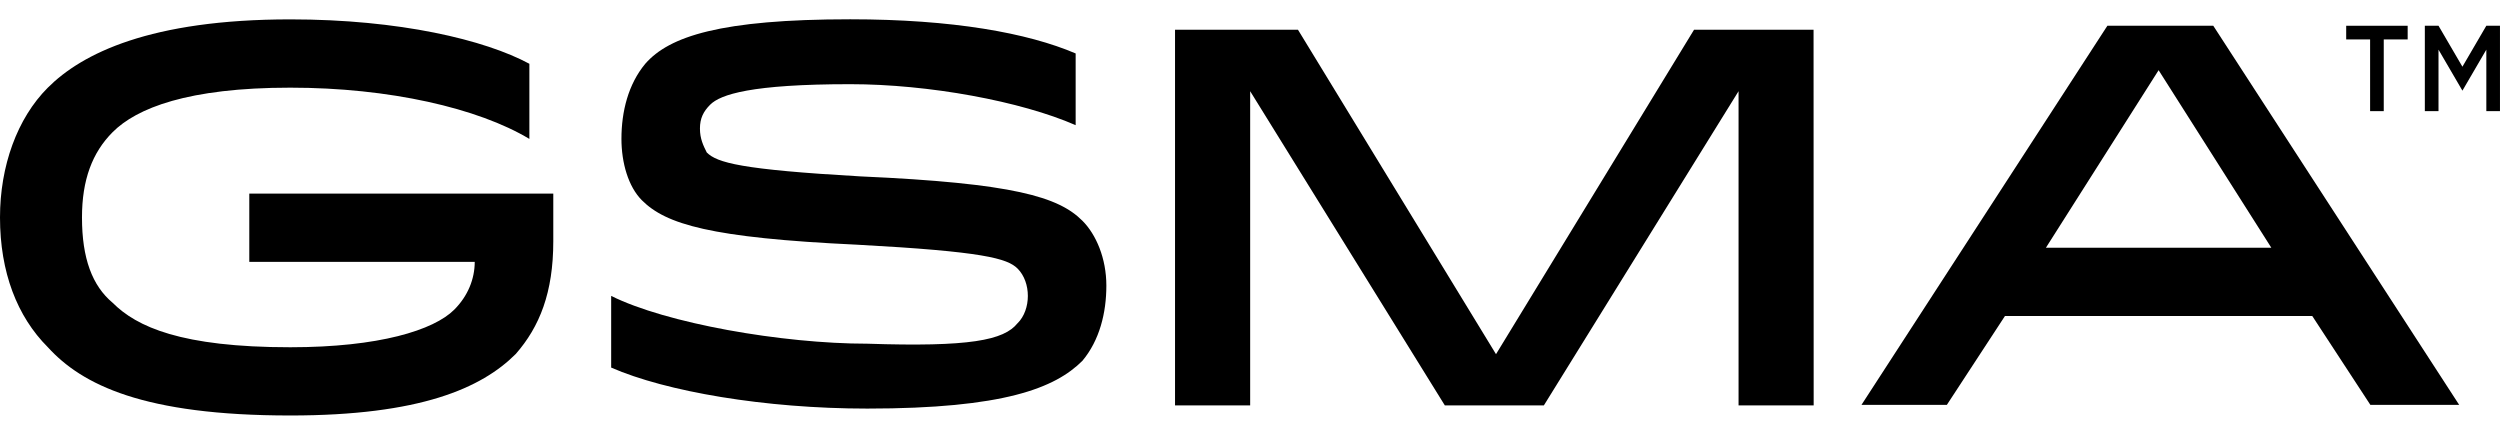
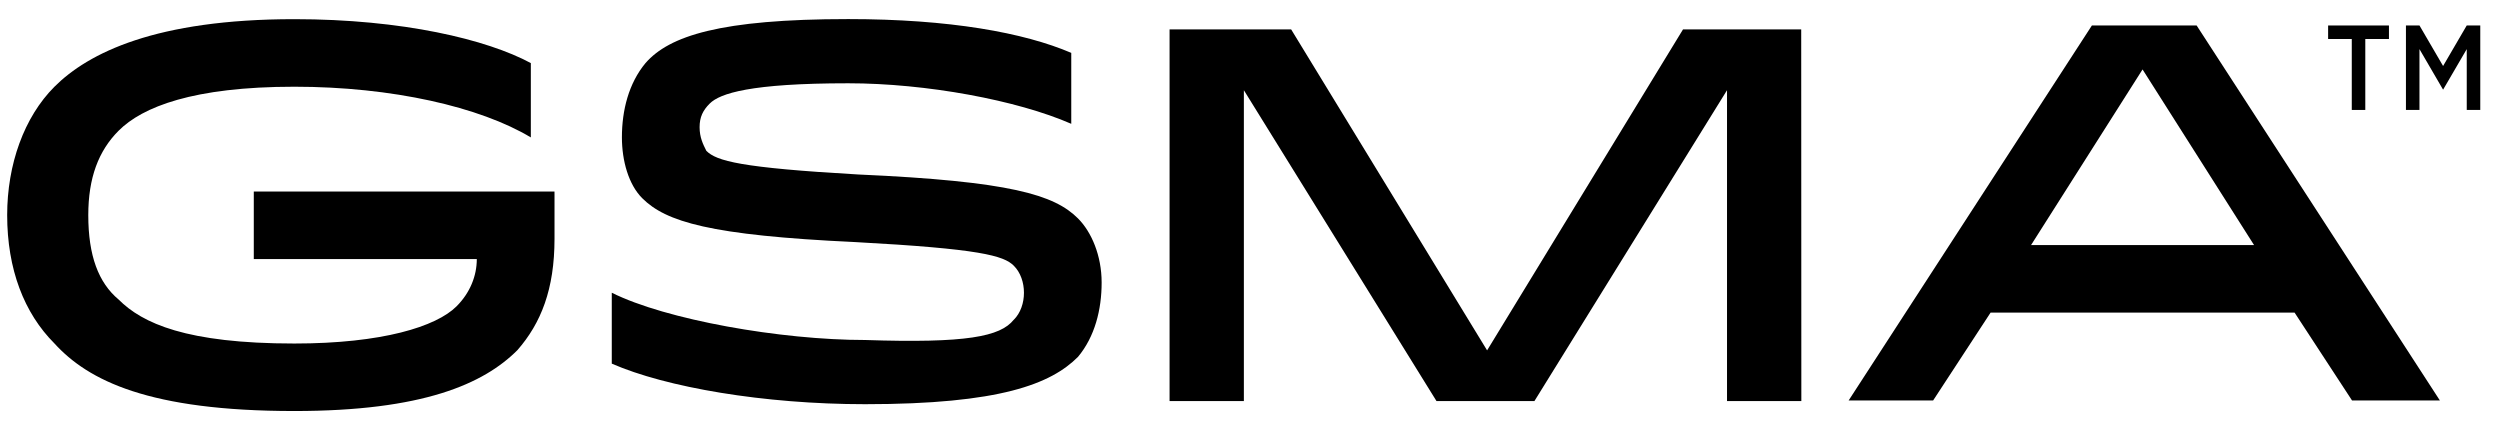
- <svg xmlns="http://www.w3.org/2000/svg" width="92" height="16" viewBox="0 0 92 16" fill="none">
-   <path d="M20.361 7.246V8.879C20.361 10.765 19.859 12.022 18.979 13.027C17.722 14.284 15.461 15.29 10.683 15.29C5.28 15.29 3.017 14.159 1.76 12.777C0.628 11.646 0 10.013 0 8.002C0 6.116 0.628 4.357 1.76 3.226C3.016 1.969 5.53 0.713 10.683 0.713C14.705 0.713 17.848 1.467 19.481 2.347V5.112C17.596 3.98 14.327 3.226 10.683 3.226C6.913 3.226 5.028 3.98 4.148 4.86C3.394 5.614 3.017 6.62 3.017 8.003C3.017 9.511 3.394 10.515 4.148 11.145C5.028 12.025 6.661 12.779 10.683 12.779C13.951 12.779 15.963 12.15 16.716 11.396C17.219 10.894 17.47 10.265 17.47 9.637H9.174V7.124H20.361L20.361 7.246Z" fill="black" />
-   <path d="M37.448 11.895C37.699 11.644 37.825 11.267 37.825 10.89C37.825 10.513 37.699 10.136 37.448 9.885C37.071 9.508 36.191 9.256 31.541 9.005C26.135 8.753 24.502 8.251 23.623 7.371C23.12 6.868 22.869 5.989 22.869 5.109C22.869 4.103 23.12 3.098 23.748 2.344C24.628 1.339 26.513 0.71 31.289 0.71C35.059 0.71 37.823 1.213 39.584 1.967V4.606C37.574 3.726 34.181 3.098 31.289 3.098C27.645 3.098 26.513 3.475 26.135 3.852C25.884 4.103 25.758 4.354 25.758 4.731C25.758 5.109 25.884 5.36 26.009 5.611C26.386 5.988 27.266 6.24 31.664 6.491C37.319 6.742 38.955 7.245 39.834 8.125C40.337 8.628 40.714 9.507 40.714 10.511C40.714 11.517 40.463 12.523 39.834 13.276C38.829 14.281 36.944 15.036 31.916 15.036C28.146 15.036 24.502 14.407 22.491 13.527V10.889C24.502 11.894 28.776 12.648 31.916 12.648C35.686 12.774 36.944 12.523 37.446 11.894L37.448 11.895Z" fill="black" />
-   <path d="M66.743 14.919H63.979V3.356L56.814 14.919H53.17L46.006 3.356V14.919H43.241V1.094H47.765L55.053 13.034L62.341 1.094H66.739L66.743 14.919Z" fill="black" />
-   <path d="M81.448 0.947L90.497 14.898H87.229L85.092 11.63H73.782L71.645 14.898H68.503L77.552 0.947H81.448ZM75.289 9.117H83.585L79.437 2.583L75.289 9.117Z" fill="black" />
-   <path d="M87.22 1.451H86.34V0.948H88.602V1.451H87.722V4.09H87.22V1.451Z" fill="black" />
-   <path d="M89.234 0.947H89.737L90.617 2.455L91.497 0.947H91.999V4.09H91.497V1.827L90.617 3.336L89.737 1.827V4.09H89.234V0.947Z" fill="black" />
+ <svg xmlns="http://www.w3.org/2000/svg" width="93" height="16" viewBox="0 0 93 16" fill="none">
+   <path d="M20.628 7.246V8.879C20.628 10.765 20.125 12.022 19.246 13.027C17.989 14.284 15.727 15.29 10.95 15.29C5.547 15.29 3.284 14.159 2.026 12.777C0.895 11.646 0.267 10.013 0.267 8.002C0.267 6.116 0.895 4.357 2.026 3.226C3.283 1.969 5.796 0.713 10.95 0.713C14.972 0.713 18.114 1.467 19.747 2.347V5.112C17.862 3.98 14.594 3.226 10.95 3.226C7.18 3.226 5.295 3.98 4.415 4.86C3.661 5.614 3.284 6.62 3.284 8.003C3.284 9.511 3.661 10.515 4.415 11.145C5.295 12.025 6.928 12.779 10.95 12.779C14.218 12.779 16.229 12.15 16.983 11.396C17.485 10.894 17.737 10.265 17.737 9.637H9.441V7.124H20.627L20.628 7.246Z" fill="black" />
+   <path d="M37.714 11.895C37.966 11.644 38.091 11.267 38.091 10.89C38.091 10.513 37.966 10.136 37.714 9.885C37.337 9.508 36.458 9.256 31.807 9.005C26.402 8.753 24.769 8.251 23.889 7.371C23.387 6.868 23.135 5.989 23.135 5.109C23.135 4.103 23.387 3.098 24.015 2.344C24.895 1.339 26.78 0.71 31.555 0.71C35.325 0.71 38.09 1.213 39.851 1.967V4.606C37.84 3.726 34.448 3.098 31.555 3.098C27.911 3.098 26.78 3.475 26.402 3.852C26.15 4.103 26.025 4.354 26.025 4.731C26.025 5.109 26.15 5.36 26.276 5.611C26.653 5.988 27.533 6.24 31.931 6.491C37.586 6.742 39.221 7.245 40.101 8.125C40.604 8.628 40.981 9.507 40.981 10.511C40.981 11.517 40.729 12.523 40.101 13.276C39.096 14.281 37.211 15.036 32.183 15.036C28.413 15.036 24.769 14.407 22.758 13.527V10.889C24.769 11.894 29.043 12.648 32.183 12.648C35.953 12.774 37.211 12.523 37.712 11.894L37.714 11.895Z" fill="black" />
+   <path d="M67.01 14.919H64.245V3.356L57.081 14.919H53.437L46.272 3.356V14.919H43.508V1.094H48.031L55.32 13.034L62.608 1.094H67.005L67.01 14.919Z" fill="black" />
+   <path d="M81.714 0.947L90.764 14.898H87.496L85.359 11.63H74.049L71.912 14.898H68.769L77.819 0.947H81.714ZM75.555 9.117H83.851L79.703 2.583L75.555 9.117Z" fill="black" />
+   <path d="M87.486 1.451H86.606V0.948H88.869V1.451H87.989V4.09H87.486V1.451Z" fill="black" />
+   <path d="M89.501 0.947H90.004L90.883 2.455L91.763 0.947H92.266V4.09H91.763V1.827L90.883 3.336L90.004 1.827V4.09H89.501V0.947Z" fill="black" />
</svg>
